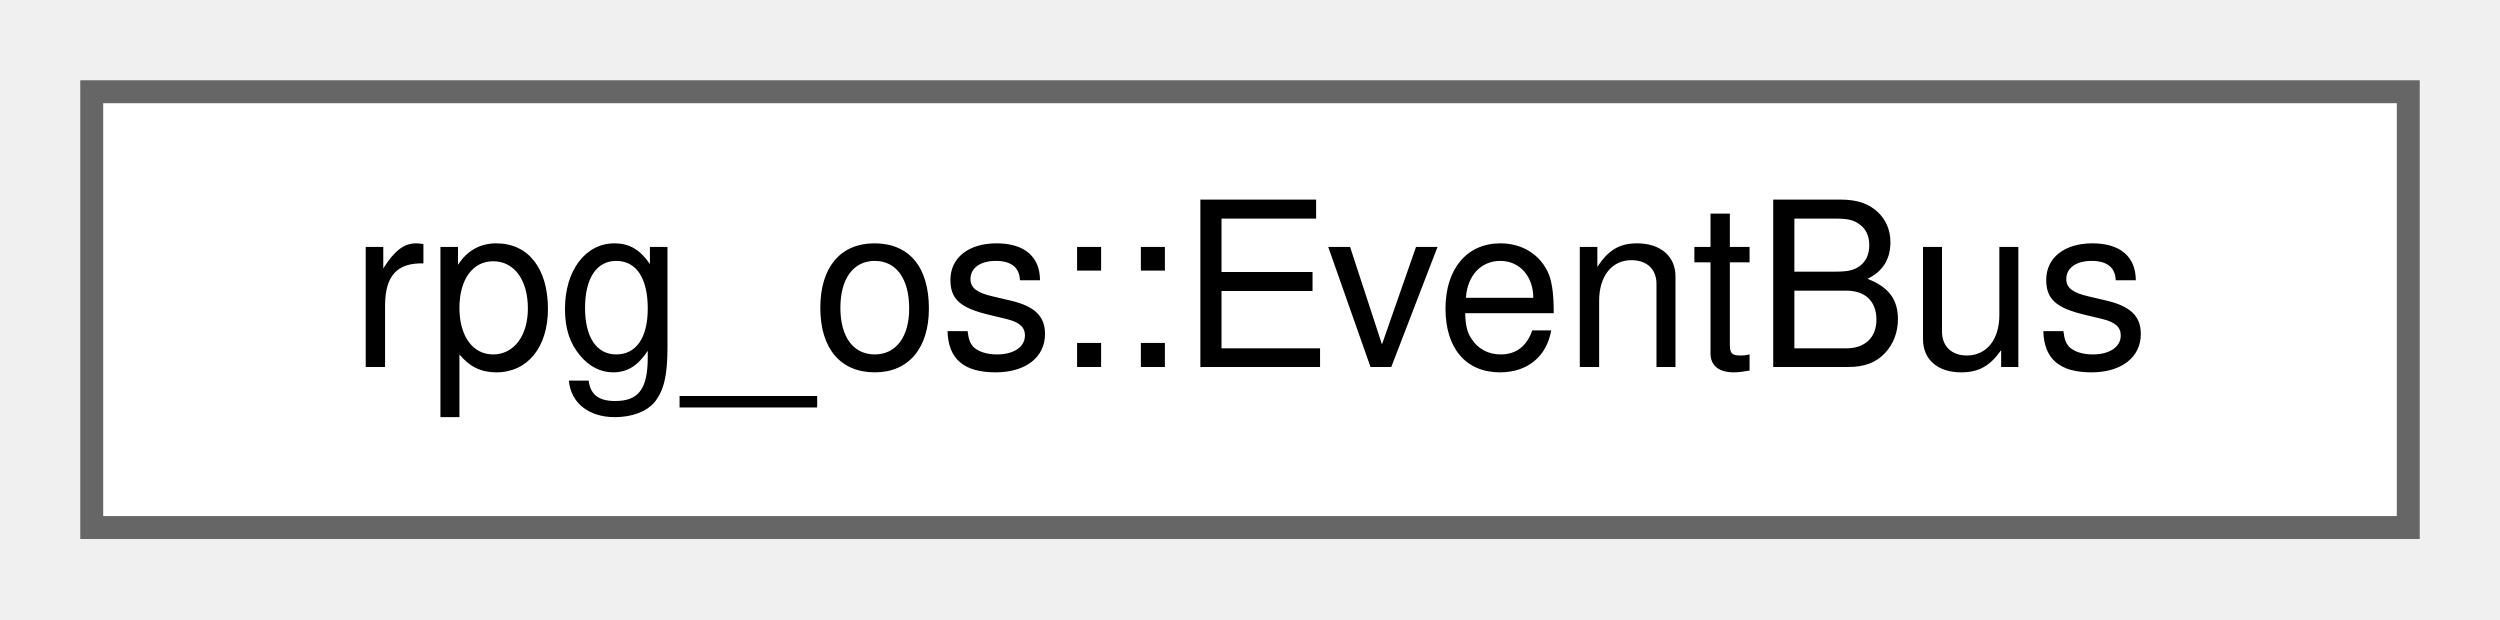
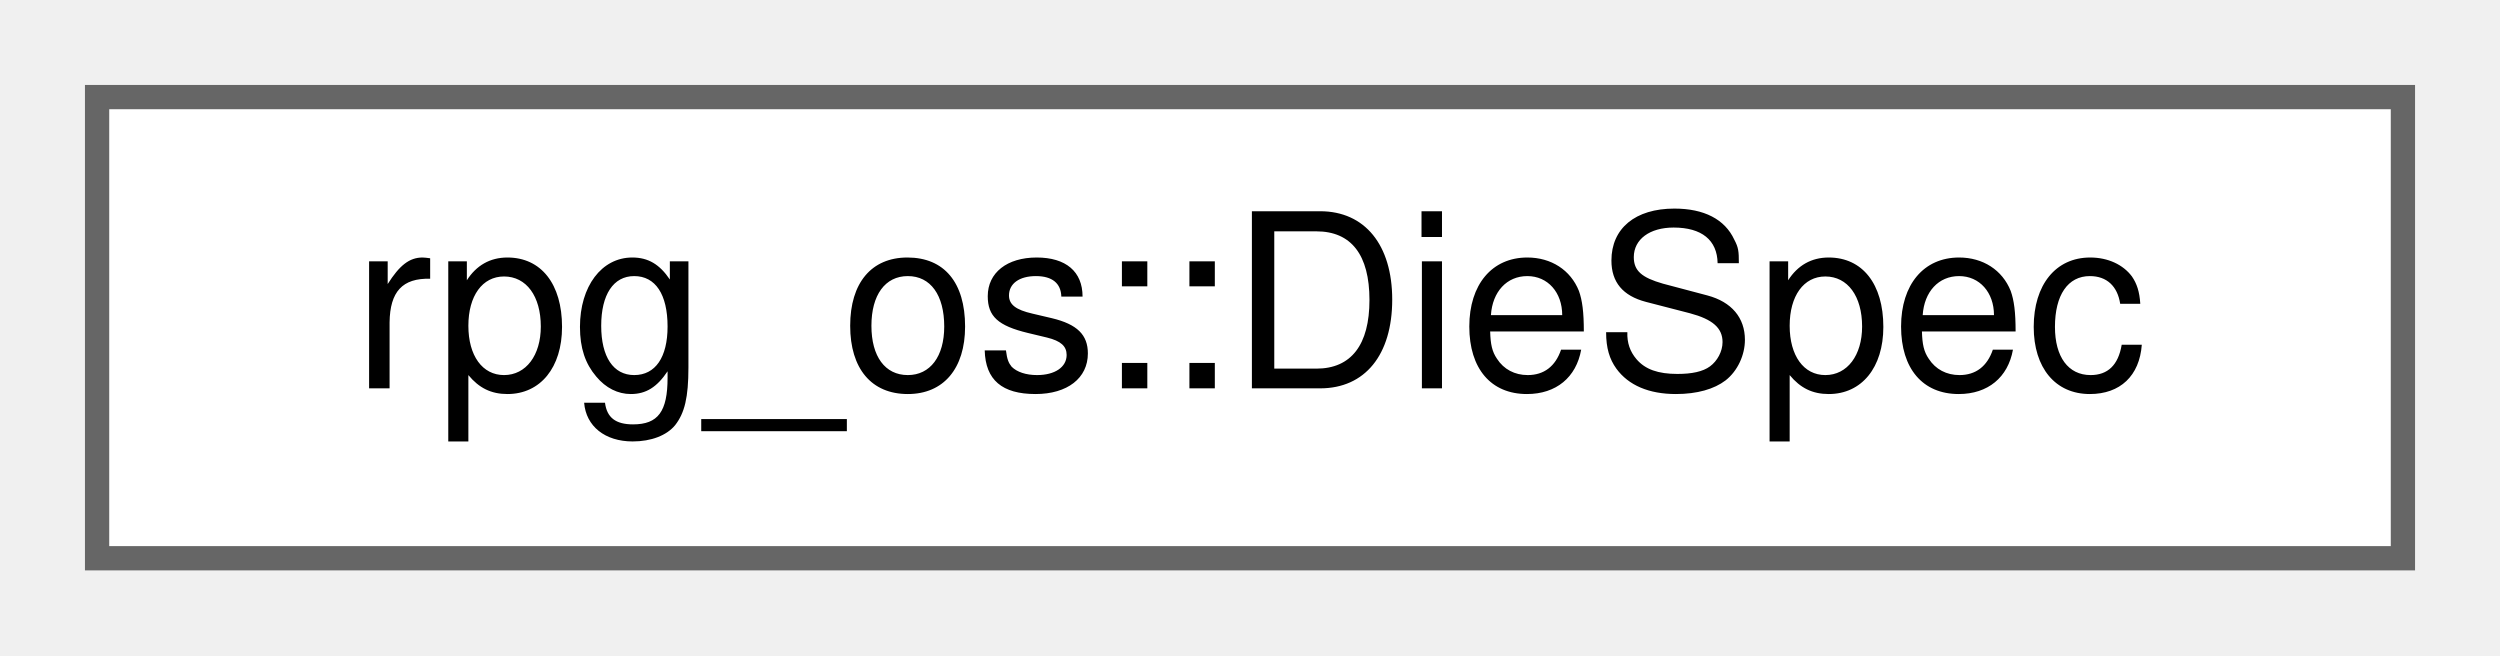
- <svg xmlns="http://www.w3.org/2000/svg" xmlns:xlink="http://www.w3.org/1999/xlink" width="109pt" height="27pt" viewBox="0.00 0.00 109.00 27.00">
+ <svg xmlns="http://www.w3.org/2000/svg" xmlns:xlink="http://www.w3.org/1999/xlink" width="103pt" height="27pt" viewBox="0.00 0.00 103.00 27.00">
  <g id="graph0" class="graph" transform="scale(1 1) rotate(0) translate(4 23)">
    <g id="Node000000" class="node">
      <g id="a_Node000000">
-         <a xlink:href="classrpg__os_1_1EventBus.html" target="_top" xlink:title=" ">
-           <polygon fill="white" stroke="#666666" points="101,-19 0,-19 0,0 101,0 101,-19" />
-           <text text-anchor="middle" x="50.5" y="-7" font-family="Helvetica,sans-Serif" font-size="10.00">rpg_os::EventBus</text>
+         <a xlink:href="structrpg__os_1_1DieSpec.html" target="_top" xlink:title=" ">
+           <polygon fill="white" stroke="#666666" points="95,-19 0,-19 0,0 95,0 95,-19" />
+           <text text-anchor="middle" x="47.5" y="-7" font-family="Helvetica,sans-Serif" font-size="10.00">rpg_os::DieSpec</text>
        </a>
      </g>
    </g>
  </g>
</svg>
